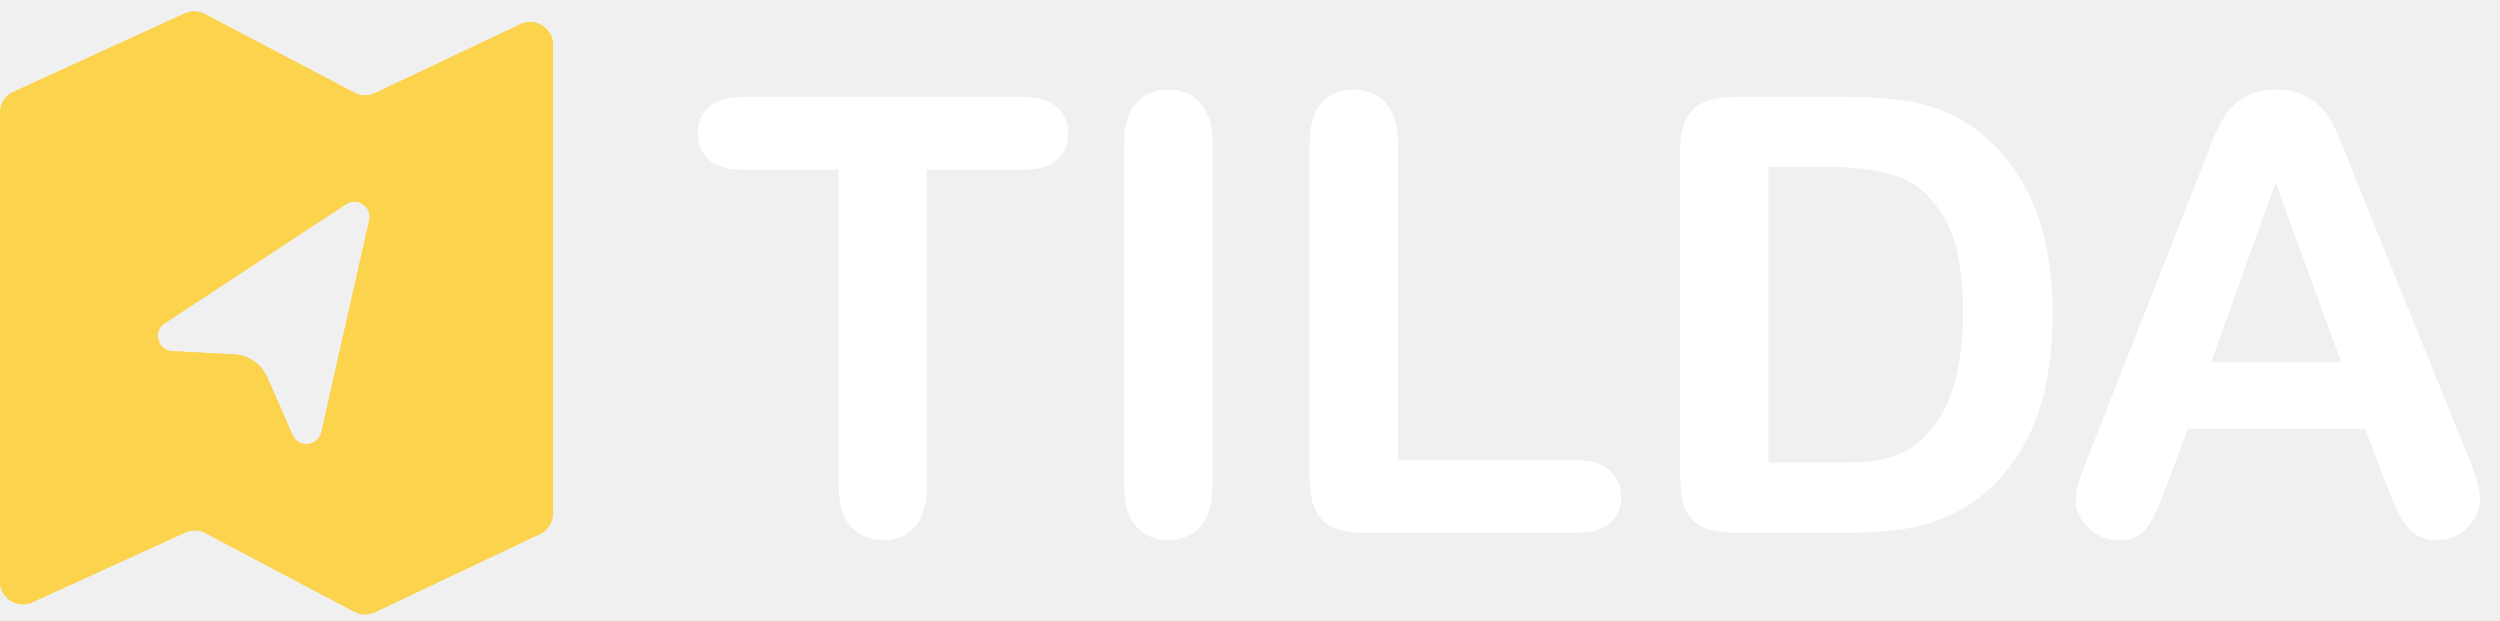
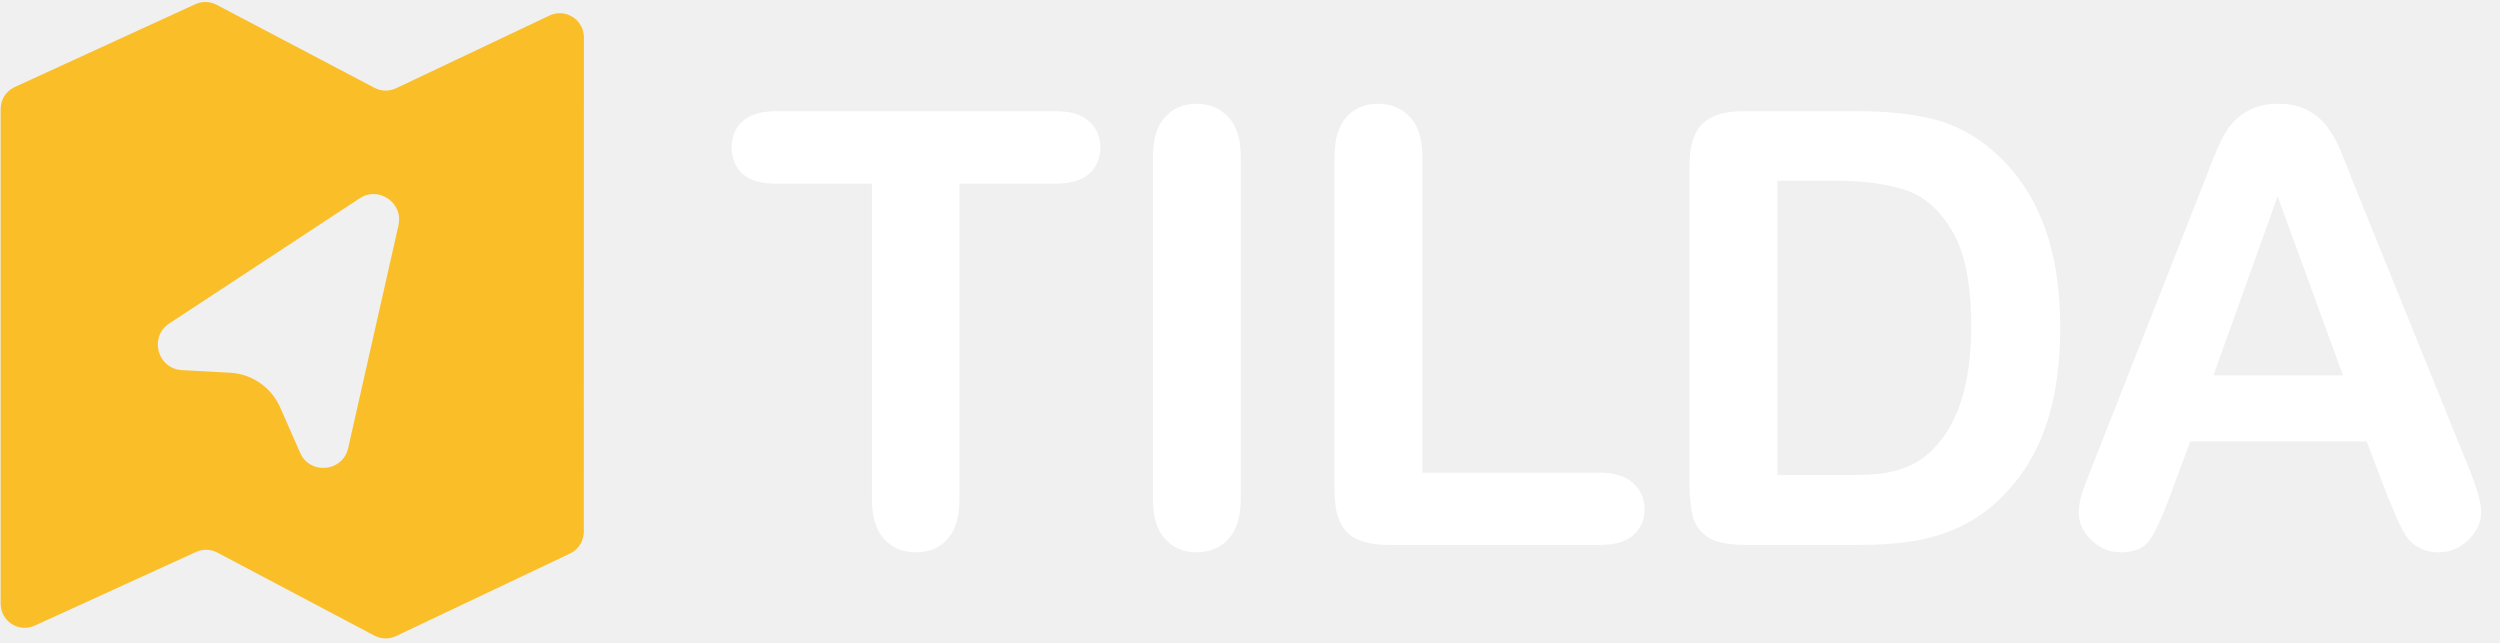
- <svg xmlns="http://www.w3.org/2000/svg" width="657" height="163" fill="none">
-   <mask id="a" fill="#fff">
-     <path fill-rule="evenodd" d="M3.5 24.174A6 6 0 0 0 0 29.628V152.81c0 4.367 4.517 7.271 8.49 5.459l40.2-18.337a6.002 6.002 0 0 1 5.293.153l39.161 20.681a6 6 0 0 0 5.371.116l43.361-20.549a5.999 5.999 0 0 0 3.43-5.42l.025-123.114c.001-4.405-4.587-7.309-8.568-5.423L98.51 24.494a6 6 0 0 1-5.362-.112L53.818 3.69a6 6 0 0 0-5.293-.145L3.501 24.174Zm39.781 60.775 47.661-31.301c3.009-1.976 6.894.711 6.1 4.22l-12.59 55.716c-.85 3.764-6.014 4.261-7.567.729l-6.681-15.201a10 10 0 0 0-8.624-5.96l-16.316-.87c-3.858-.205-5.212-5.213-1.983-7.333Z" clip-rule="evenodd" />
-   </mask>
-   <path fill="#FCD34D" fill-rule="evenodd" d="M3.5 24.174A6 6 0 0 0 0 29.628V152.81c0 4.367 4.517 7.271 8.49 5.459l40.2-18.337a6.002 6.002 0 0 1 5.293.153l39.161 20.681a6 6 0 0 0 5.371.116l43.361-20.549a5.999 5.999 0 0 0 3.43-5.42l.025-123.114c.001-4.405-4.587-7.309-8.568-5.423L98.51 24.494a6 6 0 0 1-5.362-.112L53.818 3.69a6 6 0 0 0-5.293-.145L3.501 24.174Zm39.781 60.775 47.661-31.301c3.009-1.976 6.894.711 6.1 4.22l-12.59 55.716c-.85 3.764-6.014 4.261-7.567.729l-6.681-15.201a10 10 0 0 0-8.624-5.96l-16.316-.87c-3.858-.205-5.212-5.213-1.983-7.333Z" clip-rule="evenodd" />
-   <path fill="#FCD34D" d="m3.5 24.174.417.909-.416-.91Zm4.99 134.095-.415-.91.415.91Zm40.2-18.337.416.91-.415-.91Zm5.293.153-.467.885.467-.885Zm39.161 20.681-.467.884.467-.884Zm5.371.116.429.904-.429-.904Zm43.361-20.549.428.904-.428-.904Zm3.43-5.42-1-.001 1 .001Zm.025-123.114h1-1Zm-8.568-5.423-.428-.904.428.904ZM98.51 24.494l-.428-.903.428.903Zm-5.362-.112.465-.885-.465.885ZM53.818 3.69l.465-.885-.465.885Zm-5.293-.145-.416-.909.416.91Zm42.417 50.103.549.836-.549-.836Zm-47.66 31.3-.55-.835.55.836Zm53.76-27.08.976.22-.975-.22Zm-12.59 55.716-.975-.22.976.22Zm-7.567.729-.915.403.915-.403Zm-6.681-15.201-.916.402.916-.402Zm-8.624-5.96.053-1-.053 1Zm-16.316-.87.053-.998-.053.998ZM1 29.628a5 5 0 0 1 2.917-4.545l-.833-1.819A7 7 0 0 0-1 29.628h2ZM1 152.81V29.628h-2V152.81h2Zm7.075 4.549C4.764 158.869 1 156.449 1 152.81h-2c0 5.095 5.27 8.483 9.905 6.368l-.83-1.819Zm40.2-18.337-40.2 18.337.83 1.819 40.2-18.336-.83-1.82Zm6.175.179a7.003 7.003 0 0 0-6.174-.179l.83 1.82a4.997 4.997 0 0 1 4.41.128l.934-1.769Zm39.161 20.681L54.45 139.201l-.934 1.769 39.161 20.68.934-1.768Zm4.476.097a5.005 5.005 0 0 1-4.476-.097l-.934 1.768a7 7 0 0 0 6.267.136l-.857-1.807Zm43.36-20.549-43.36 20.549.857 1.807 43.36-20.549-.857-1.807Zm2.859-4.518a5 5 0 0 1-2.859 4.518l.857 1.807a6.998 6.998 0 0 0 4.002-6.324l-2-.001Zm.025-123.113-.025 123.113 2 .001.025-123.113h-2Zm-7.14-4.52c3.318-1.57 7.141.85 7.14 4.52h2c.001-5.139-5.351-8.527-9.996-6.327l.856 1.808ZM98.938 25.4l38.253-18.12-.856-1.807-38.253 18.119.856 1.807Zm-6.256-.132a7 7 0 0 0 6.256.131l-.856-1.807a5 5 0 0 1-4.469-.094l-.93 1.77ZM53.352 4.575l39.33 20.692.931-1.77-39.33-20.692-.93 1.77Zm-4.41-.12a5 5 0 0 1 4.41.12l.931-1.77a7 7 0 0 0-6.174-.169l.833 1.818ZM3.917 25.082 48.942 4.454l-.833-1.818L3.084 23.264l.833 1.819Zm86.476 27.729-47.66 31.3 1.097 1.672 47.661-31.3-1.098-1.672Zm7.625 5.277c.992-4.39-3.867-7.745-7.625-5.277l1.098 1.672c2.259-1.484 5.17.535 4.576 3.164l1.951.44Zm-12.59 55.715 12.59-55.715-1.95-.441-12.59 55.716 1.95.44Zm-9.458.912c1.94 4.415 8.395 3.792 9.458-.912l-1.95-.44c-.639 2.823-4.513 3.195-5.677.547l-1.831.805Zm-6.682-15.202 6.682 15.202 1.83-.805-6.68-15.202-1.832.805Zm-7.762-5.364a9 9 0 0 1 7.762 5.364l1.831-.805a11 11 0 0 0-9.486-6.556l-.107 1.997Zm-16.315-.869 16.315.869.107-1.997-16.316-.87-.106 1.998Zm-2.479-9.168c-4.036 2.65-2.342 8.911 2.48 9.168l.105-1.997c-2.894-.154-3.908-3.91-1.487-5.5l-1.098-1.671Z" mask="url(#a)" />
-   <path fill="#fff" d="M268.875 44.61h-25.313v83.202c0 4.792-1.067 8.36-3.203 10.704-2.135 2.291-4.895 3.437-8.281 3.437-3.437 0-6.25-1.172-8.437-3.515-2.136-2.344-3.203-5.886-3.203-10.626V44.609h-25.313c-3.958 0-6.901-.859-8.828-2.578-1.927-1.77-2.891-4.088-2.891-6.953 0-2.969.99-5.312 2.969-7.031 2.031-1.719 4.948-2.578 8.75-2.578h73.75c4.01 0 6.979.885 8.906 2.656 1.979 1.77 2.969 4.089 2.969 6.953 0 2.865-.99 5.182-2.969 6.953-1.979 1.719-4.948 2.578-8.906 2.578Zm26.563 83.202V37.578c0-4.687 1.067-8.203 3.203-10.547 2.135-2.343 4.895-3.515 8.281-3.515 3.489 0 6.302 1.172 8.437 3.515 2.188 2.292 3.282 5.808 3.282 10.547v90.234c0 4.74-1.094 8.282-3.282 10.626-2.135 2.343-4.948 3.515-8.437 3.515-3.333 0-6.094-1.172-8.281-3.515-2.136-2.396-3.203-5.938-3.203-10.626Zm71.953-90.234v83.36h47.031c3.75 0 6.614.911 8.594 2.734 2.031 1.823 3.046 4.114 3.046 6.875 0 2.812-.989 5.104-2.968 6.875-1.979 1.719-4.87 2.578-8.672 2.578h-56.016c-5.052 0-8.698-1.12-10.937-3.359-2.188-2.24-3.281-5.86-3.281-10.86V37.578c0-4.687 1.041-8.203 3.124-10.547 2.136-2.343 4.922-3.515 8.36-3.515 3.489 0 6.302 1.172 8.437 3.515 2.188 2.292 3.282 5.808 3.282 10.547Zm88.359-12.11h30.234c7.865 0 14.61.73 20.235 2.188 5.625 1.459 10.729 4.193 15.312 8.203 11.927 10.209 17.891 25.73 17.891 46.563 0 6.875-.599 13.15-1.797 18.828-1.198 5.677-3.047 10.807-5.547 15.391-2.5 4.531-5.703 8.593-9.609 12.187-3.073 2.761-6.433 4.974-10.078 6.641-3.646 1.666-7.579 2.838-11.797 3.515-4.167.677-8.88 1.016-14.141 1.016h-30.234c-4.219 0-7.396-.625-9.531-1.875-2.136-1.302-3.542-3.099-4.219-5.391-.625-2.343-.938-5.364-.938-9.062V39.688c0-5 1.12-8.62 3.36-10.86 2.239-2.24 5.859-3.36 10.859-3.36Zm8.984 18.36v77.734h17.578c3.855 0 6.876-.104 9.063-.312 2.187-.208 4.453-.729 6.797-1.562 2.344-.834 4.375-2.006 6.094-3.516 7.76-6.563 11.64-17.865 11.64-33.906 0-11.303-1.718-19.766-5.156-25.391-3.385-5.625-7.578-9.193-12.578-10.703-5-1.563-11.042-2.344-18.125-2.344h-15.313ZM627 127.031l-5.469-14.375h-46.562l-5.469 14.688c-2.135 5.729-3.958 9.609-5.469 11.64-1.51 1.98-3.984 2.969-7.422 2.969-2.916 0-5.494-1.068-7.734-3.203s-3.359-4.557-3.359-7.266c0-1.562.26-3.177.781-4.843.521-1.667 1.38-3.985 2.578-6.953l29.297-74.376a2352.56 2352.56 0 0 0 2.969-7.656c1.198-3.02 2.448-5.52 3.75-7.5 1.354-1.979 3.099-3.567 5.234-4.765 2.187-1.25 4.87-1.875 8.047-1.875 3.229 0 5.911.625 8.047 1.875 2.187 1.198 3.932 2.76 5.234 4.687a30.015 30.015 0 0 1 3.359 6.25c.938 2.188 2.11 5.13 3.516 8.828l29.922 73.906c2.344 5.626 3.516 9.714 3.516 12.266 0 2.656-1.12 5.104-3.36 7.344-2.187 2.187-4.844 3.281-7.968 3.281-1.823 0-3.386-.338-4.688-1.015a9.396 9.396 0 0 1-3.281-2.579c-.886-1.145-1.849-2.864-2.891-5.156a778.316 778.316 0 0 1-2.578-6.172Zm-45.938-31.797h34.219L598.016 47.97l-16.954 47.265Z" />
+ <svg xmlns="http://www.w3.org/2000/svg" fill="none" viewBox="0 0 623 160">
+   <path fill="#fabe28" stroke="#fabe28" stroke-linejoin="round" d="M144.986 8.925c-.25-3.83-4.31-6.27-7.84-4.6l-38.25 18.13-.35.15c-1.77.71-3.77.62-5.46-.28l-39.33-20.69-.29-.14a5.52 5.52 0 0 0-4.57 0l-45.02 20.65-.36.18c-1.75.96-2.85 2.8-2.85 4.82v123.3c0 4 4.14 6.67 7.78 5l40.2-18.35.35-.15c1.75-.68 3.72-.57 5.39.31l39.16 20.7.29.14c1.47.67 3.17.66 4.64-.04l43.361-20.57.35-.18c1.6-.91 2.64-2.55 2.78-4.39l.019-.4.021-123.24v-.37zm-45.19 47.32-12.54 55.52c-1.45 6.44-10.29 7.29-12.94 1.24l-4.95-11.27c-2.13-4.84-6.8-8.08-12.09-8.36l-11.95-.64c-6.6-.35-8.92-8.93-3.4-12.56l47.42-31.17c5.15-3.38 11.79 1.22 10.44 7.23z" />
+   <path fill="#fff" d="M262.995 45.77h-23.889v78.522q0 6.784-3.023 10.102-3.022 3.243-7.815 3.244-4.867 0-7.963-3.318-3.023-3.318-3.023-10.028V45.769h-23.889q-5.603 0-8.331-2.433-2.728-2.505-2.728-6.562 0-4.202 2.801-6.635 2.876-2.433 8.258-2.433h69.602q5.677 0 8.405 2.506 2.802 2.508 2.802 6.562 0 4.056-2.802 6.562-2.802 2.434-8.405 2.434m24.313 78.522V39.134q0-6.636 3.023-9.954t7.815-3.318q4.94 0 7.963 3.318 3.097 3.244 3.097 9.954v85.158q0 6.71-3.097 10.028-3.022 3.318-7.963 3.318-4.717 0-7.815-3.318-3.023-3.392-3.023-10.028m67.151-85.158v78.67h44.386q5.308 0 8.11 2.581 2.875 2.58 2.875 6.488 0 3.981-2.801 6.488-2.802 2.433-8.184 2.433H345.98q-7.152 0-10.322-3.17-3.097-3.17-3.097-10.249V39.134q0-6.636 2.949-9.954 3.023-3.318 7.889-3.318 4.94 0 7.963 3.318 3.097 3.244 3.097 9.954m79.992-11.428h28.533q11.134 0 19.096 2.064 7.963 2.064 14.452 7.742 16.884 14.451 16.884 43.943 0 9.732-1.696 17.77-1.695 8.036-5.235 14.524-3.538 6.414-9.069 11.502-4.35 3.908-9.511 6.267t-11.133 3.318q-5.899.958-13.345.958h-28.534q-5.973 0-8.995-1.769-3.024-1.844-3.982-5.087-.884-3.318-.884-8.553v-79.26q0-7.079 3.17-10.249t10.249-3.17m8.479 17.326v73.362h16.589q5.456 0 8.553-.295 3.096-.295 6.414-1.474t5.751-3.318q10.986-9.29 10.986-32 0-15.999-4.866-23.962-4.793-7.962-11.871-10.1-7.078-2.213-17.105-2.213zm152.005 78.523-5.161-13.566h-43.943l-5.161 13.861q-3.024 8.11-5.162 10.986-2.138 2.802-7.004 2.802-4.13 0-7.299-3.023-3.171-3.023-3.171-6.857 0-2.213.738-4.571.737-2.36 2.433-6.562l27.649-70.192q1.18-3.023 2.801-7.225 1.697-4.276 3.539-7.079a14.5 14.5 0 0 1 4.94-4.497q3.097-1.77 7.595-1.77 4.571 0 7.594 1.77 3.096 1.695 4.94 4.424a28.3 28.3 0 0 1 3.17 5.898q1.327 3.097 3.318 8.332l28.239 69.749q3.318 7.963 3.318 11.575 0 3.76-3.171 6.931-3.096 3.096-7.52 3.097-2.581 0-4.424-.959a8.9 8.9 0 0 1-3.097-2.433q-1.253-1.621-2.728-4.866a715 715 0 0 1-2.433-5.825m-43.353-30.008h32.294L567.581 48.94z" />
</svg>
